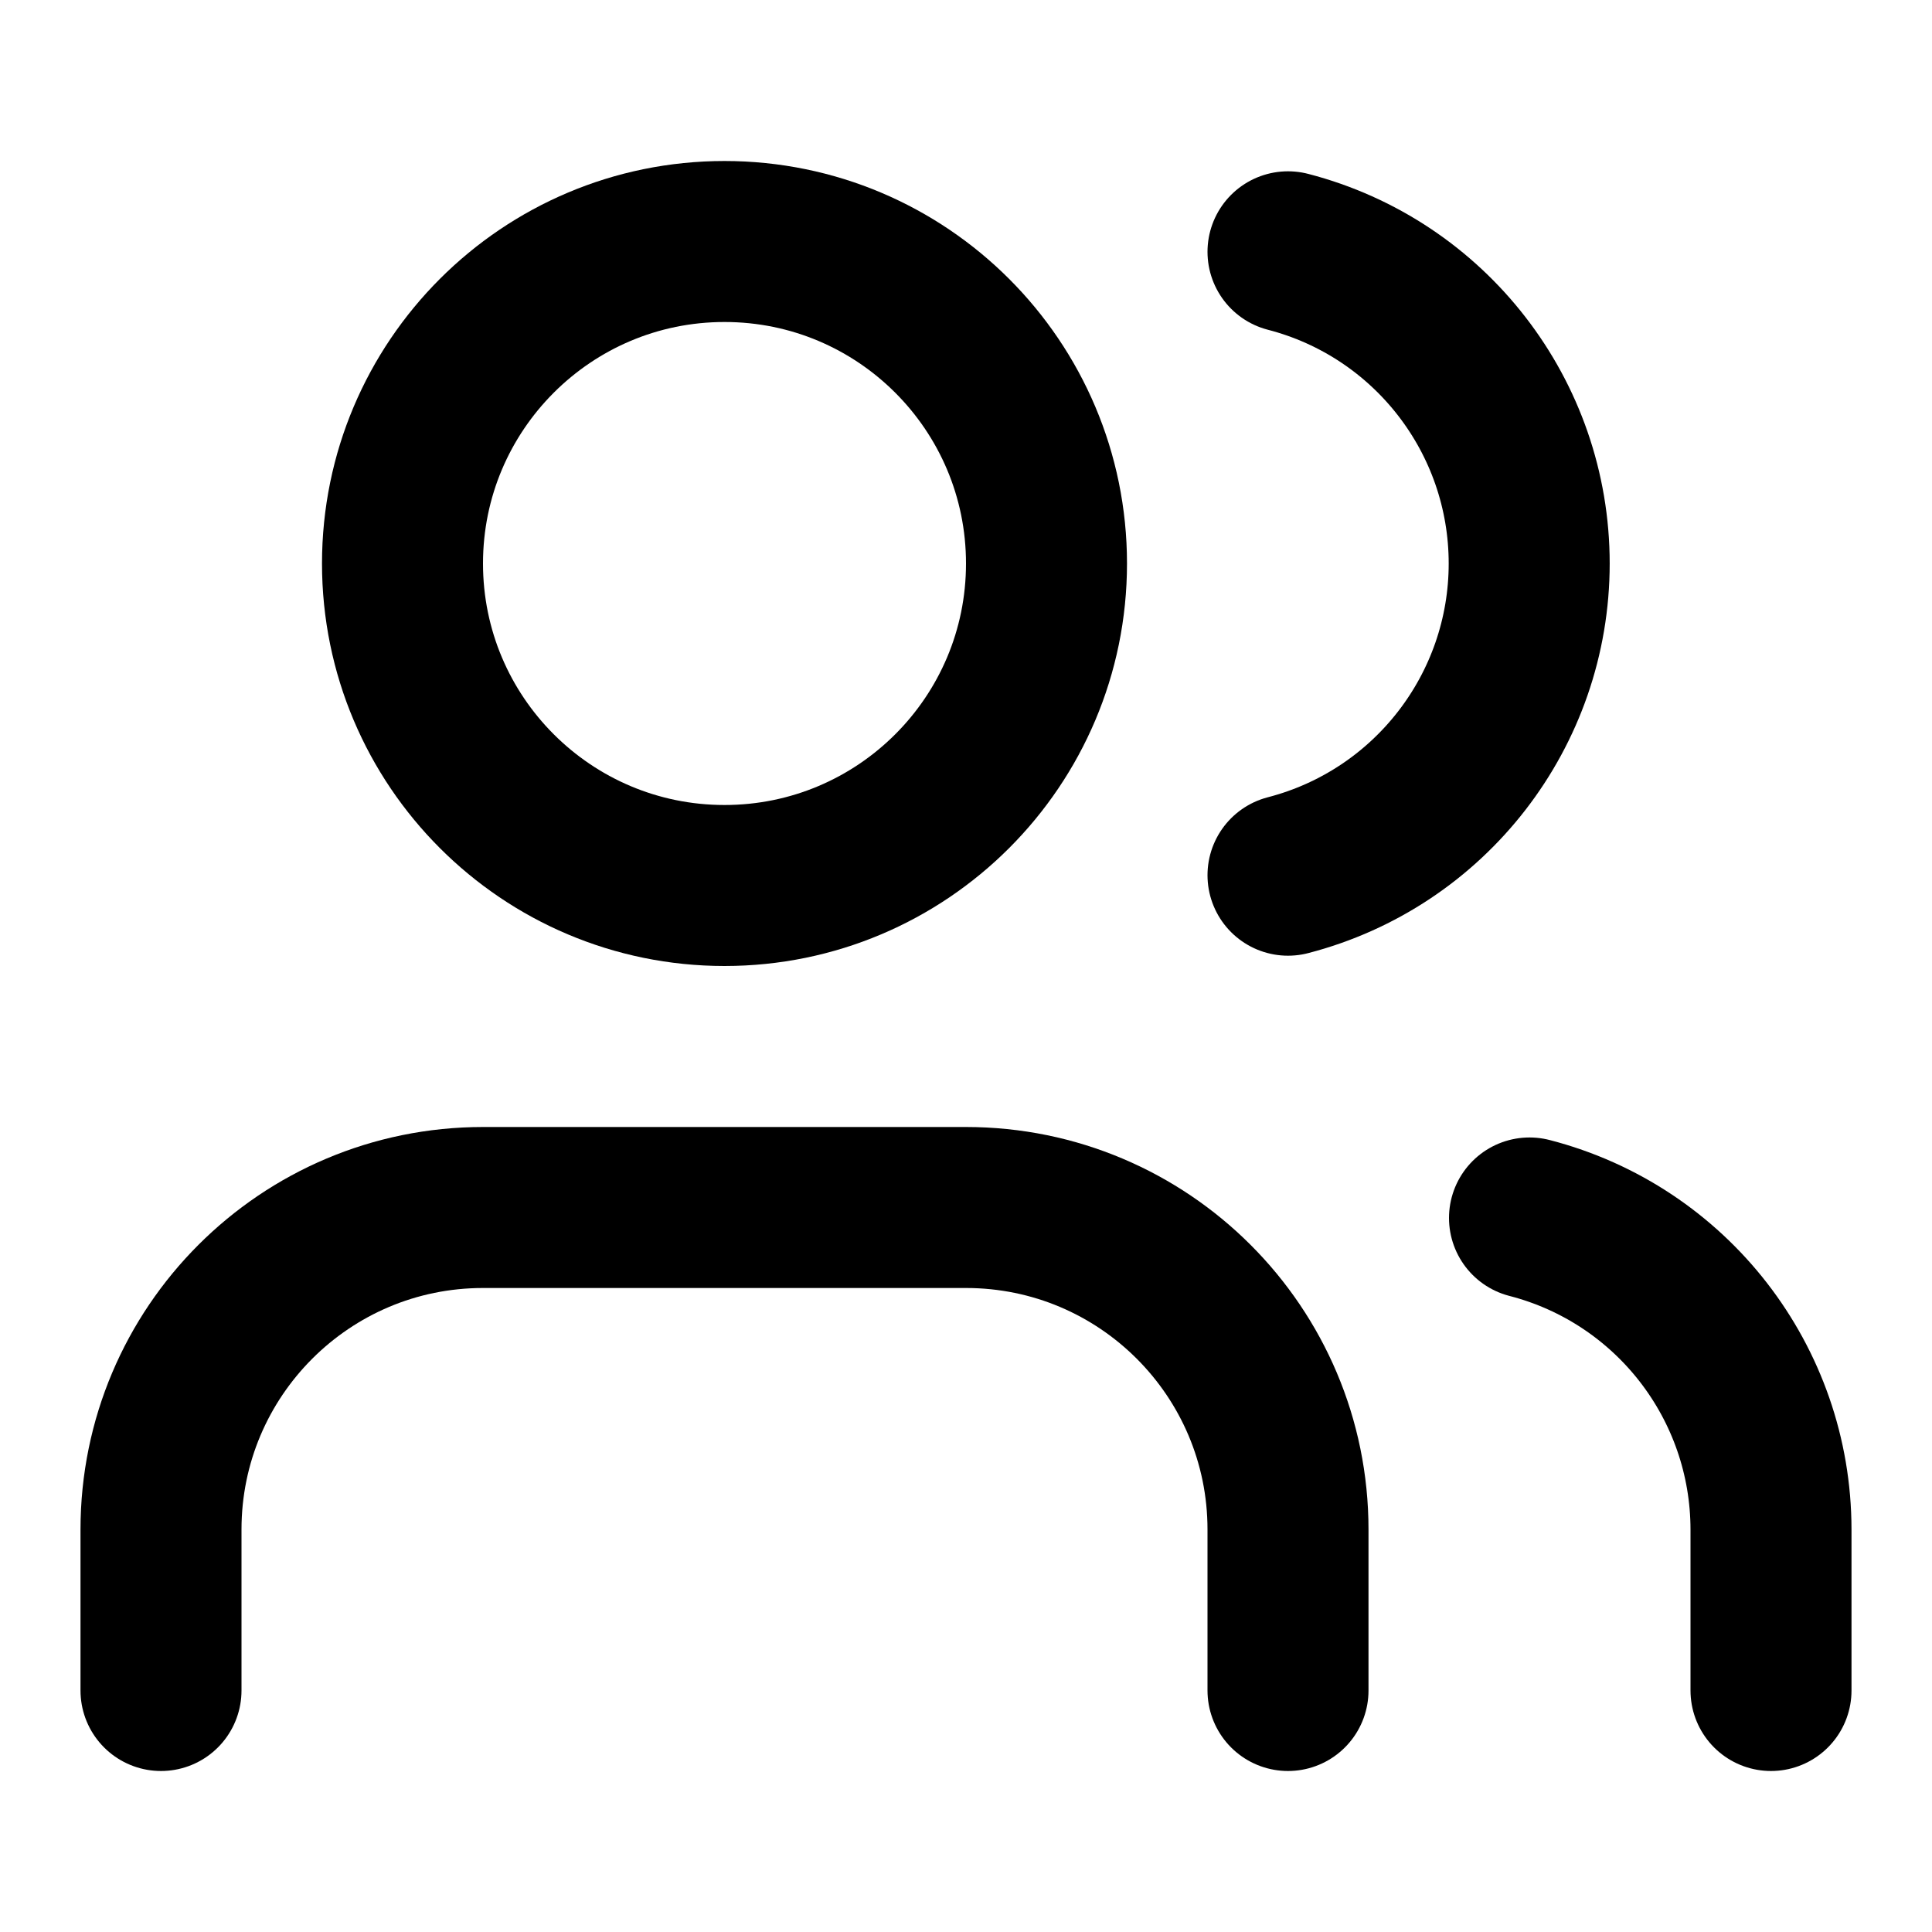
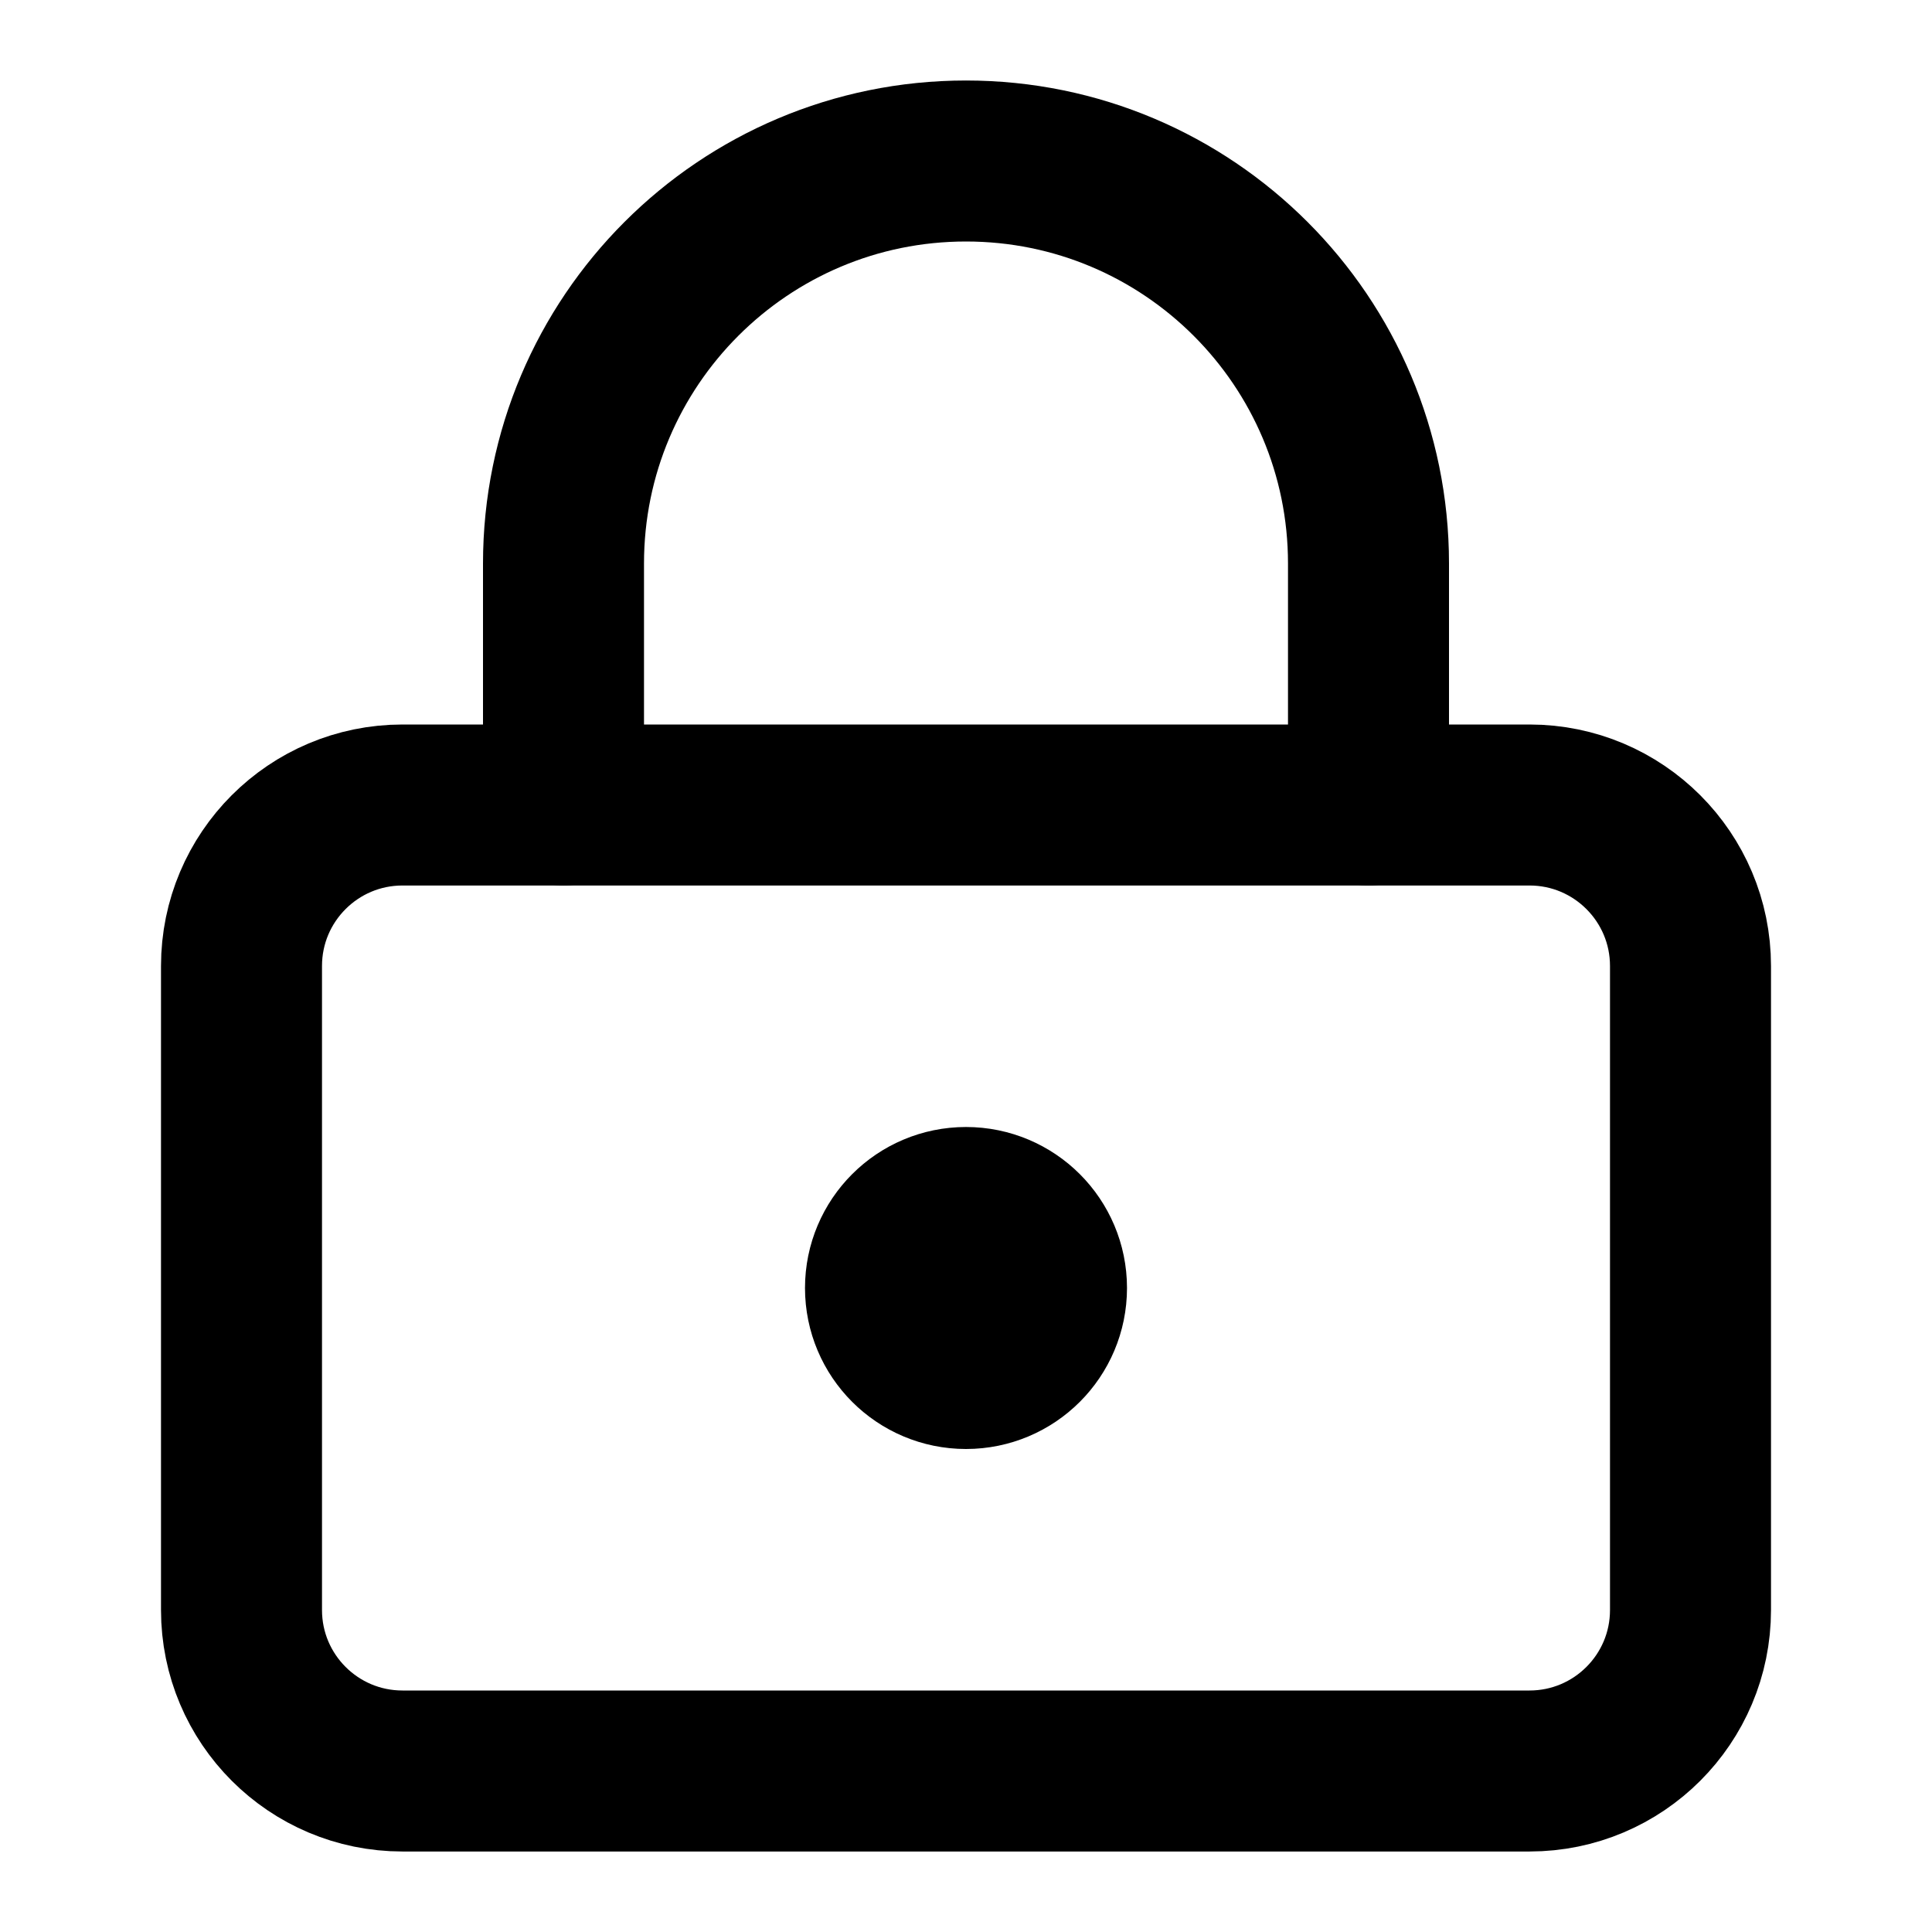
- <svg xmlns="http://www.w3.org/2000/svg" class="lucide lucide-users" width="24" height="24" viewBox="0 0 24 24" fill="none" stroke="currentColor" stroke-width="2" stroke-linecap="round" stroke-linejoin="round">
-   <path d="M16 21v-2a4 4 0 0 0-4-4H6a4 4 0 0 0-4 4v2" />
-   <path d="M16 3.128a4 4 0 0 1 0 7.744" />
-   <path d="M22 21v-2a4 4 0 0 0-3-3.87" />
-   <circle cx="9" cy="7" r="4" />
+ <svg xmlns="http://www.w3.org/2000/svg" class="lucide lucide-lock-keyhole" width="24" height="24" viewBox="0 0 24 24" fill="none" stroke="currentColor" stroke-width="2" stroke-linecap="round" stroke-linejoin="round">
+   <circle cx="12" cy="16" r="1" />
+   <rect x="3" y="10" width="18" height="12" rx="2" />
+   <path d="M7 10V7a5 5 0 0 1 10 0v3" />
</svg>
